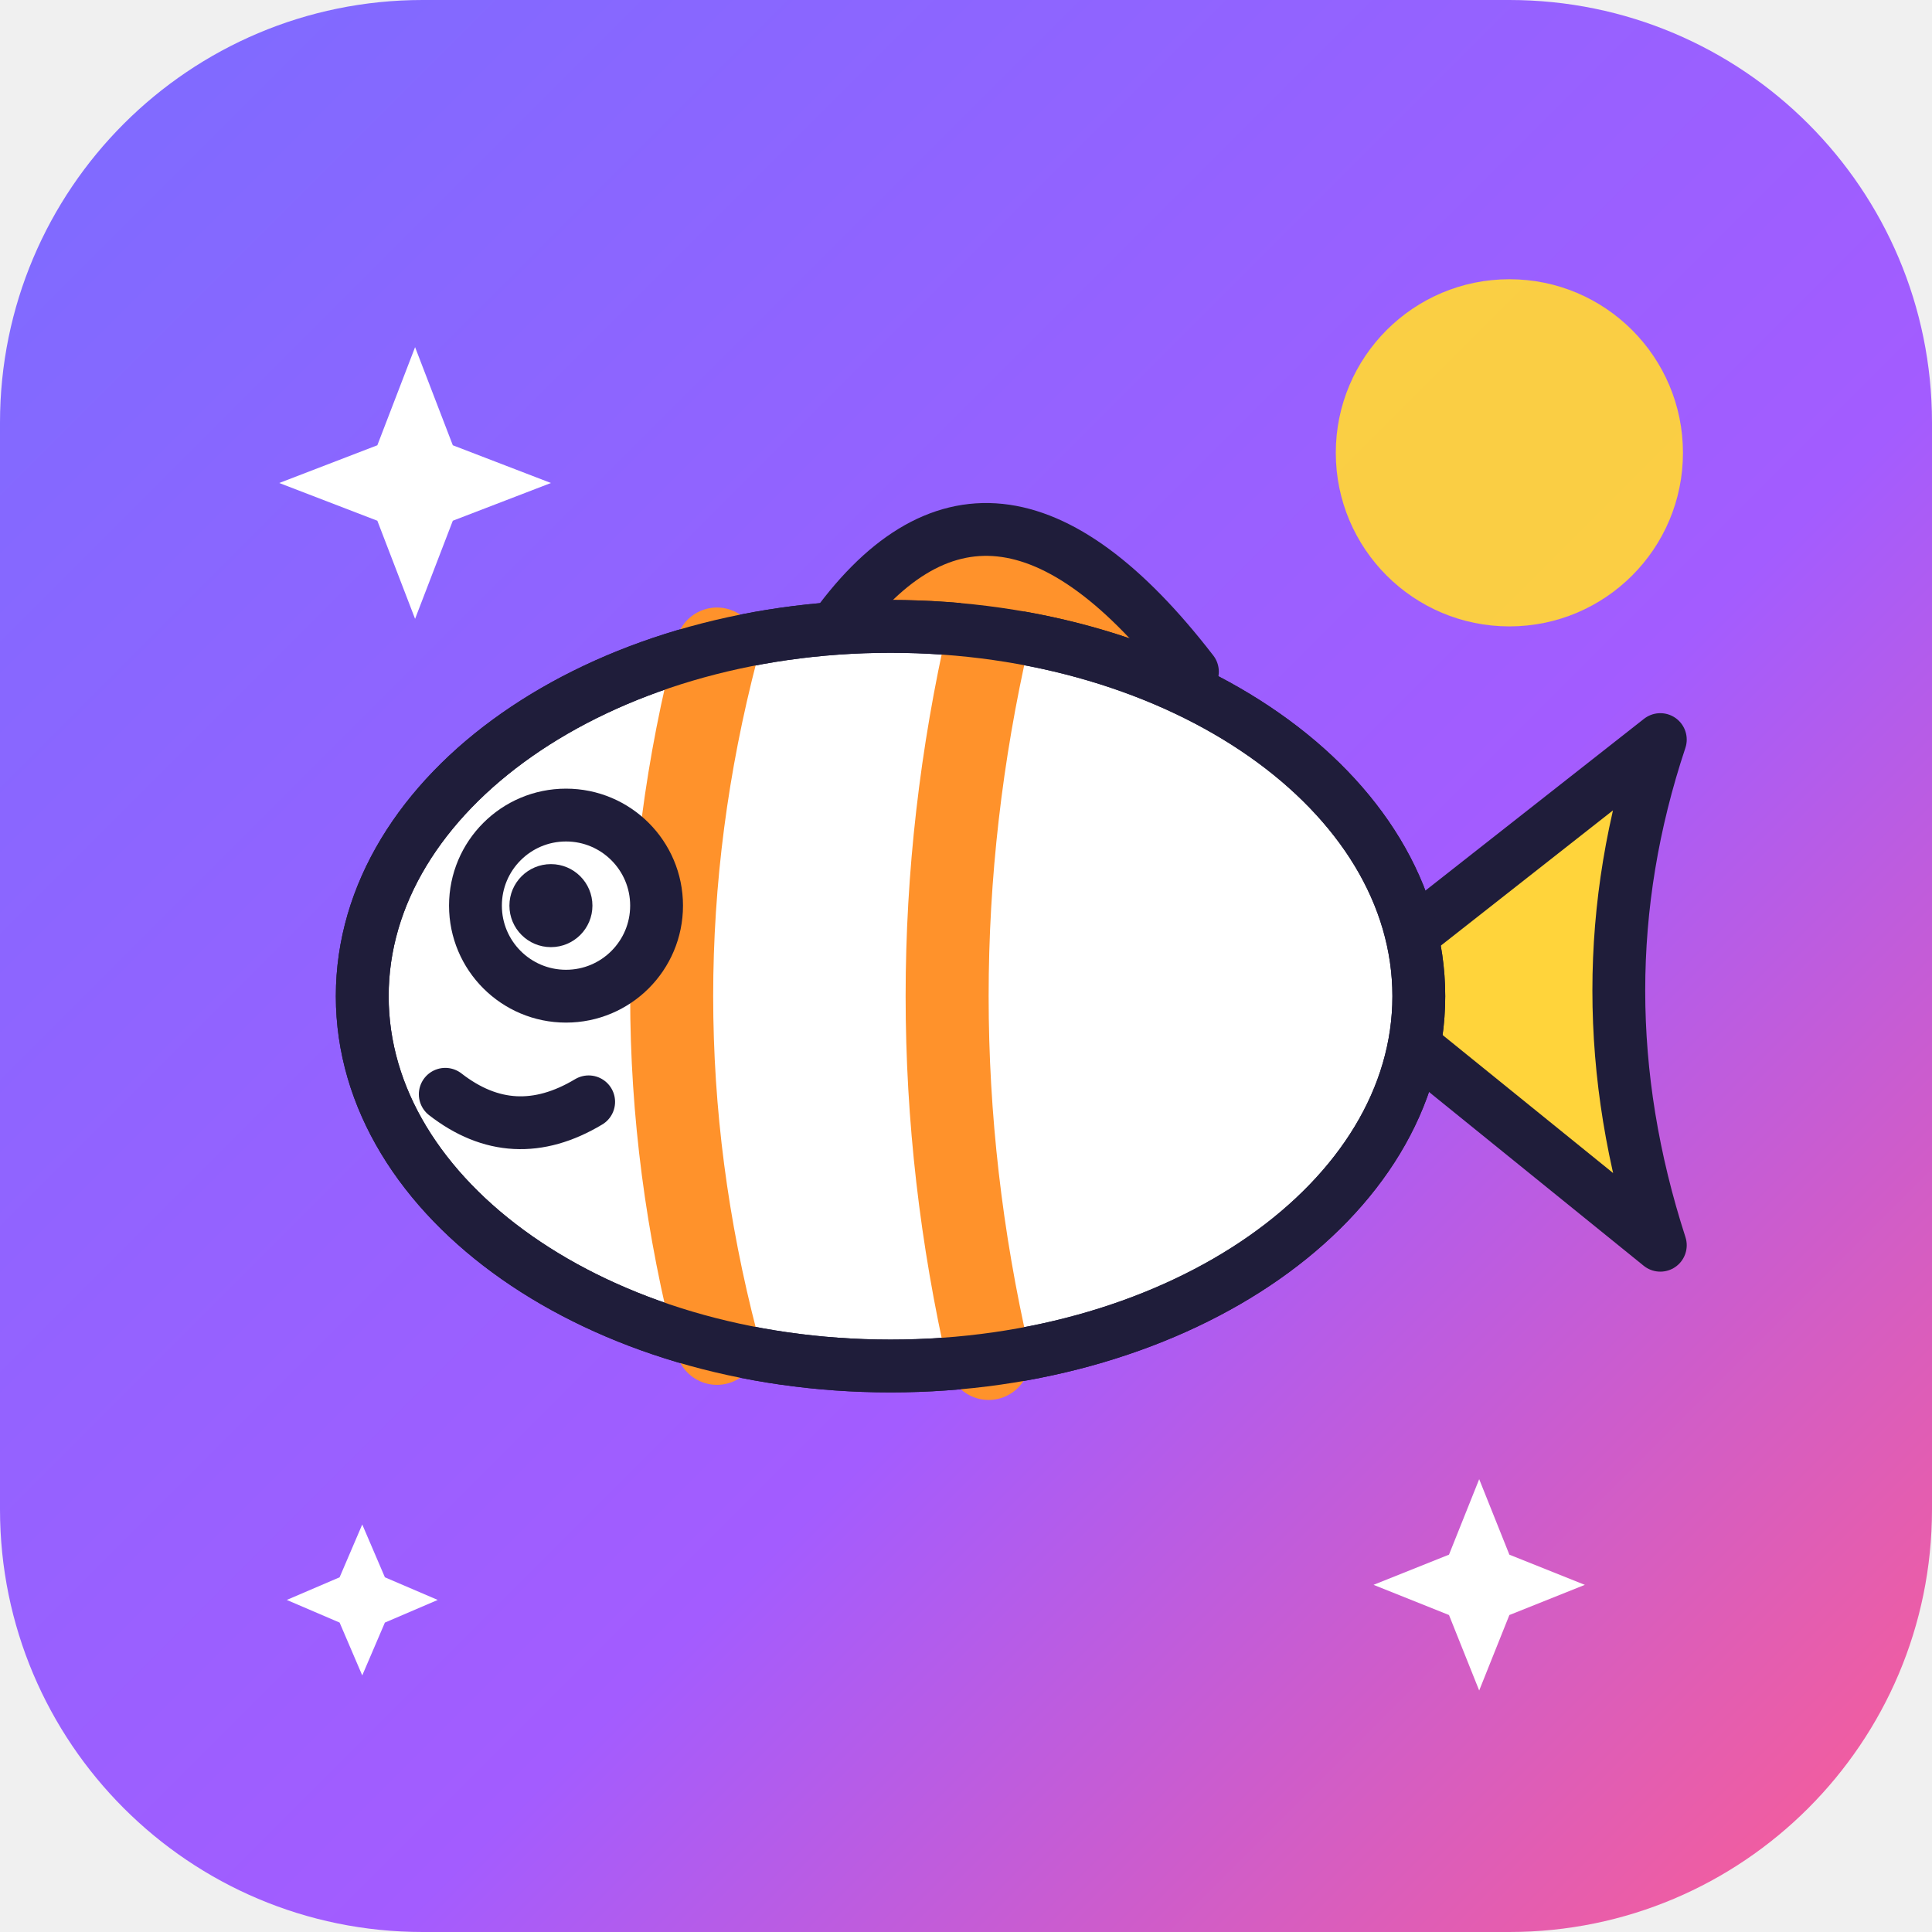
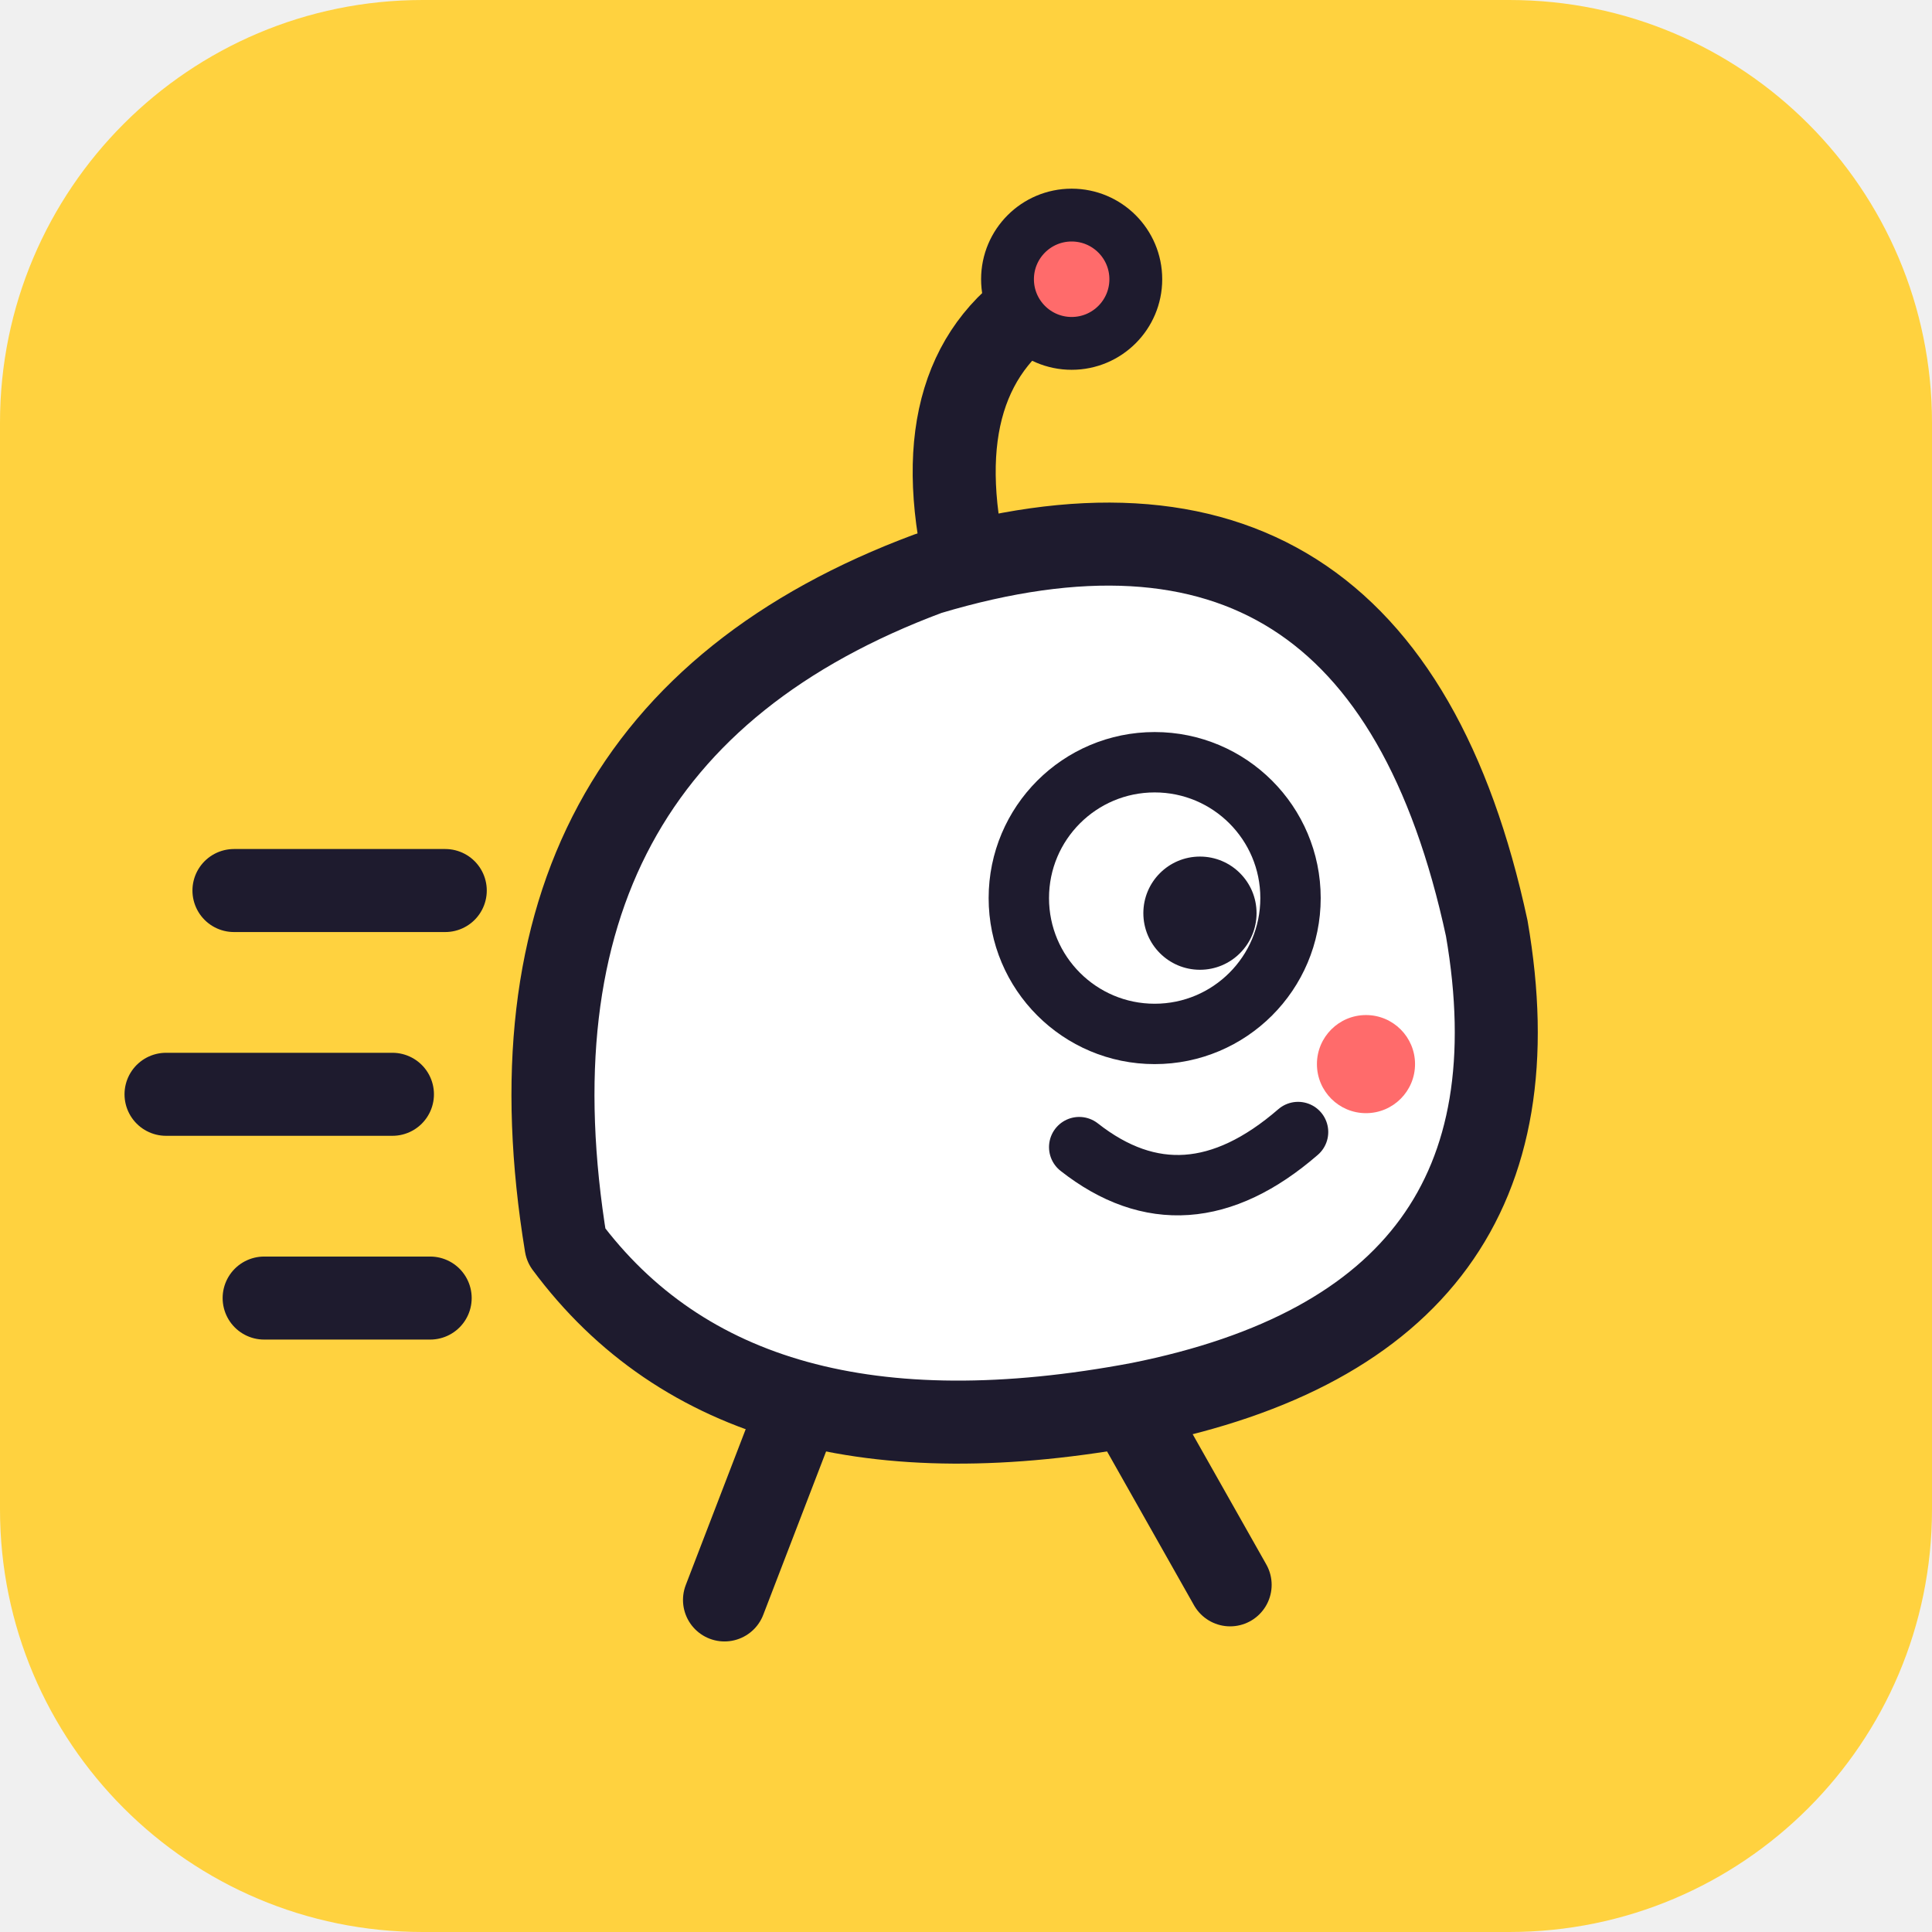
<svg xmlns="http://www.w3.org/2000/svg" viewBox="0 0 512 512">
-   <defs>
-     <linearGradient id="g" x1="0" y1="0" x2="1" y2="1">
-       <stop offset="0" stop-color="#7c6cff" />
-       <stop offset="0.6" stop-color="#a35cff" />
-       <stop offset="1" stop-color="#ff5d8f" />
-     </linearGradient>
-   </defs>
-   <rect width="512" height="512" rx="112" fill="url(#g)" />
-   <circle cx="400" cy="120" r="46" fill="#ffd43b" opacity="0.95" />
-   <g stroke="#1f1d3a" stroke-width="14" stroke-linejoin="round" stroke-linecap="round">
-     <path d="M356,262 L440,196 Q418,262 440,330 Z" fill="#ffd43b" />
-     <path d="M220,168 Q262,108 316,178 Z" fill="#ff922b" />
-     <ellipse cx="236" cy="264" rx="140" ry="98" fill="#ffffff" />
-     <path d="M190,172 Q166,264 190,356" fill="none" stroke="#ff922b" stroke-width="22" />
-     <path d="M262,168 Q240,264 262,360" fill="none" stroke="#ff922b" stroke-width="22" />
-     <ellipse cx="236" cy="264" rx="140" ry="98" fill="none" />
-     <circle cx="150" cy="240" r="24" fill="#fff" />
-     <path d="M118,290 Q136,304 156,292" fill="none" />
+   <rect width="512" height="512" rx="112" fill="#FFD23F" />
+   <g fill="none" stroke="#1E1B2E" stroke-width="22" stroke-linecap="round" stroke-linejoin="round">
+     <path d="M62 236 H118" />
+     <path d="M44 290 H104" />
+     <path d="M70 344 H114" />
+     <path d="M212 372 L192 424" />
+     <path d="M300 374 L326 420" />
+     <path d="M256 150 Q244 98 278 78" />
  </g>
-   <circle cx="146" cy="240" r="11" fill="#1f1d3a" />
-   <g fill="#fff">
-     <path d="M110,92 l10,26 26,10 -26,10 -10,26 -10,-26 -26,-10 26,-10z" />
-     <path d="M392,392 l8,20 20,8 -20,8 -8,20 -8,-20 -20,-8 20,-8z" />
-     <path d="M96,404 l6,14 14,6 -14,6 -6,14 -6,-14 -14,-6 14,-6z" />
-   </g>
+   <circle cx="284" cy="74" r="17" fill="#FF6B6B" stroke="#1E1B2E" stroke-width="14" />
+   <path d="M150 330 Q128 196 246 152 Q366 116 394 246 Q412 350 302 372 Q196 392 150 330 Z" fill="#FFFFFF" stroke="#1E1B2E" stroke-width="22" stroke-linejoin="round" />
+   <circle cx="306" cy="238" r="36" fill="#FFFFFF" stroke="#1E1B2E" stroke-width="16" />
+   <circle cx="318" cy="242" r="15" fill="#1E1B2E" />
+   <path d="M286 304 Q314 326 344 300" fill="none" stroke="#1E1B2E" stroke-width="16" stroke-linecap="round" />
+   <circle cx="362" cy="282" r="13" fill="#FF6B6B" />
</svg>
